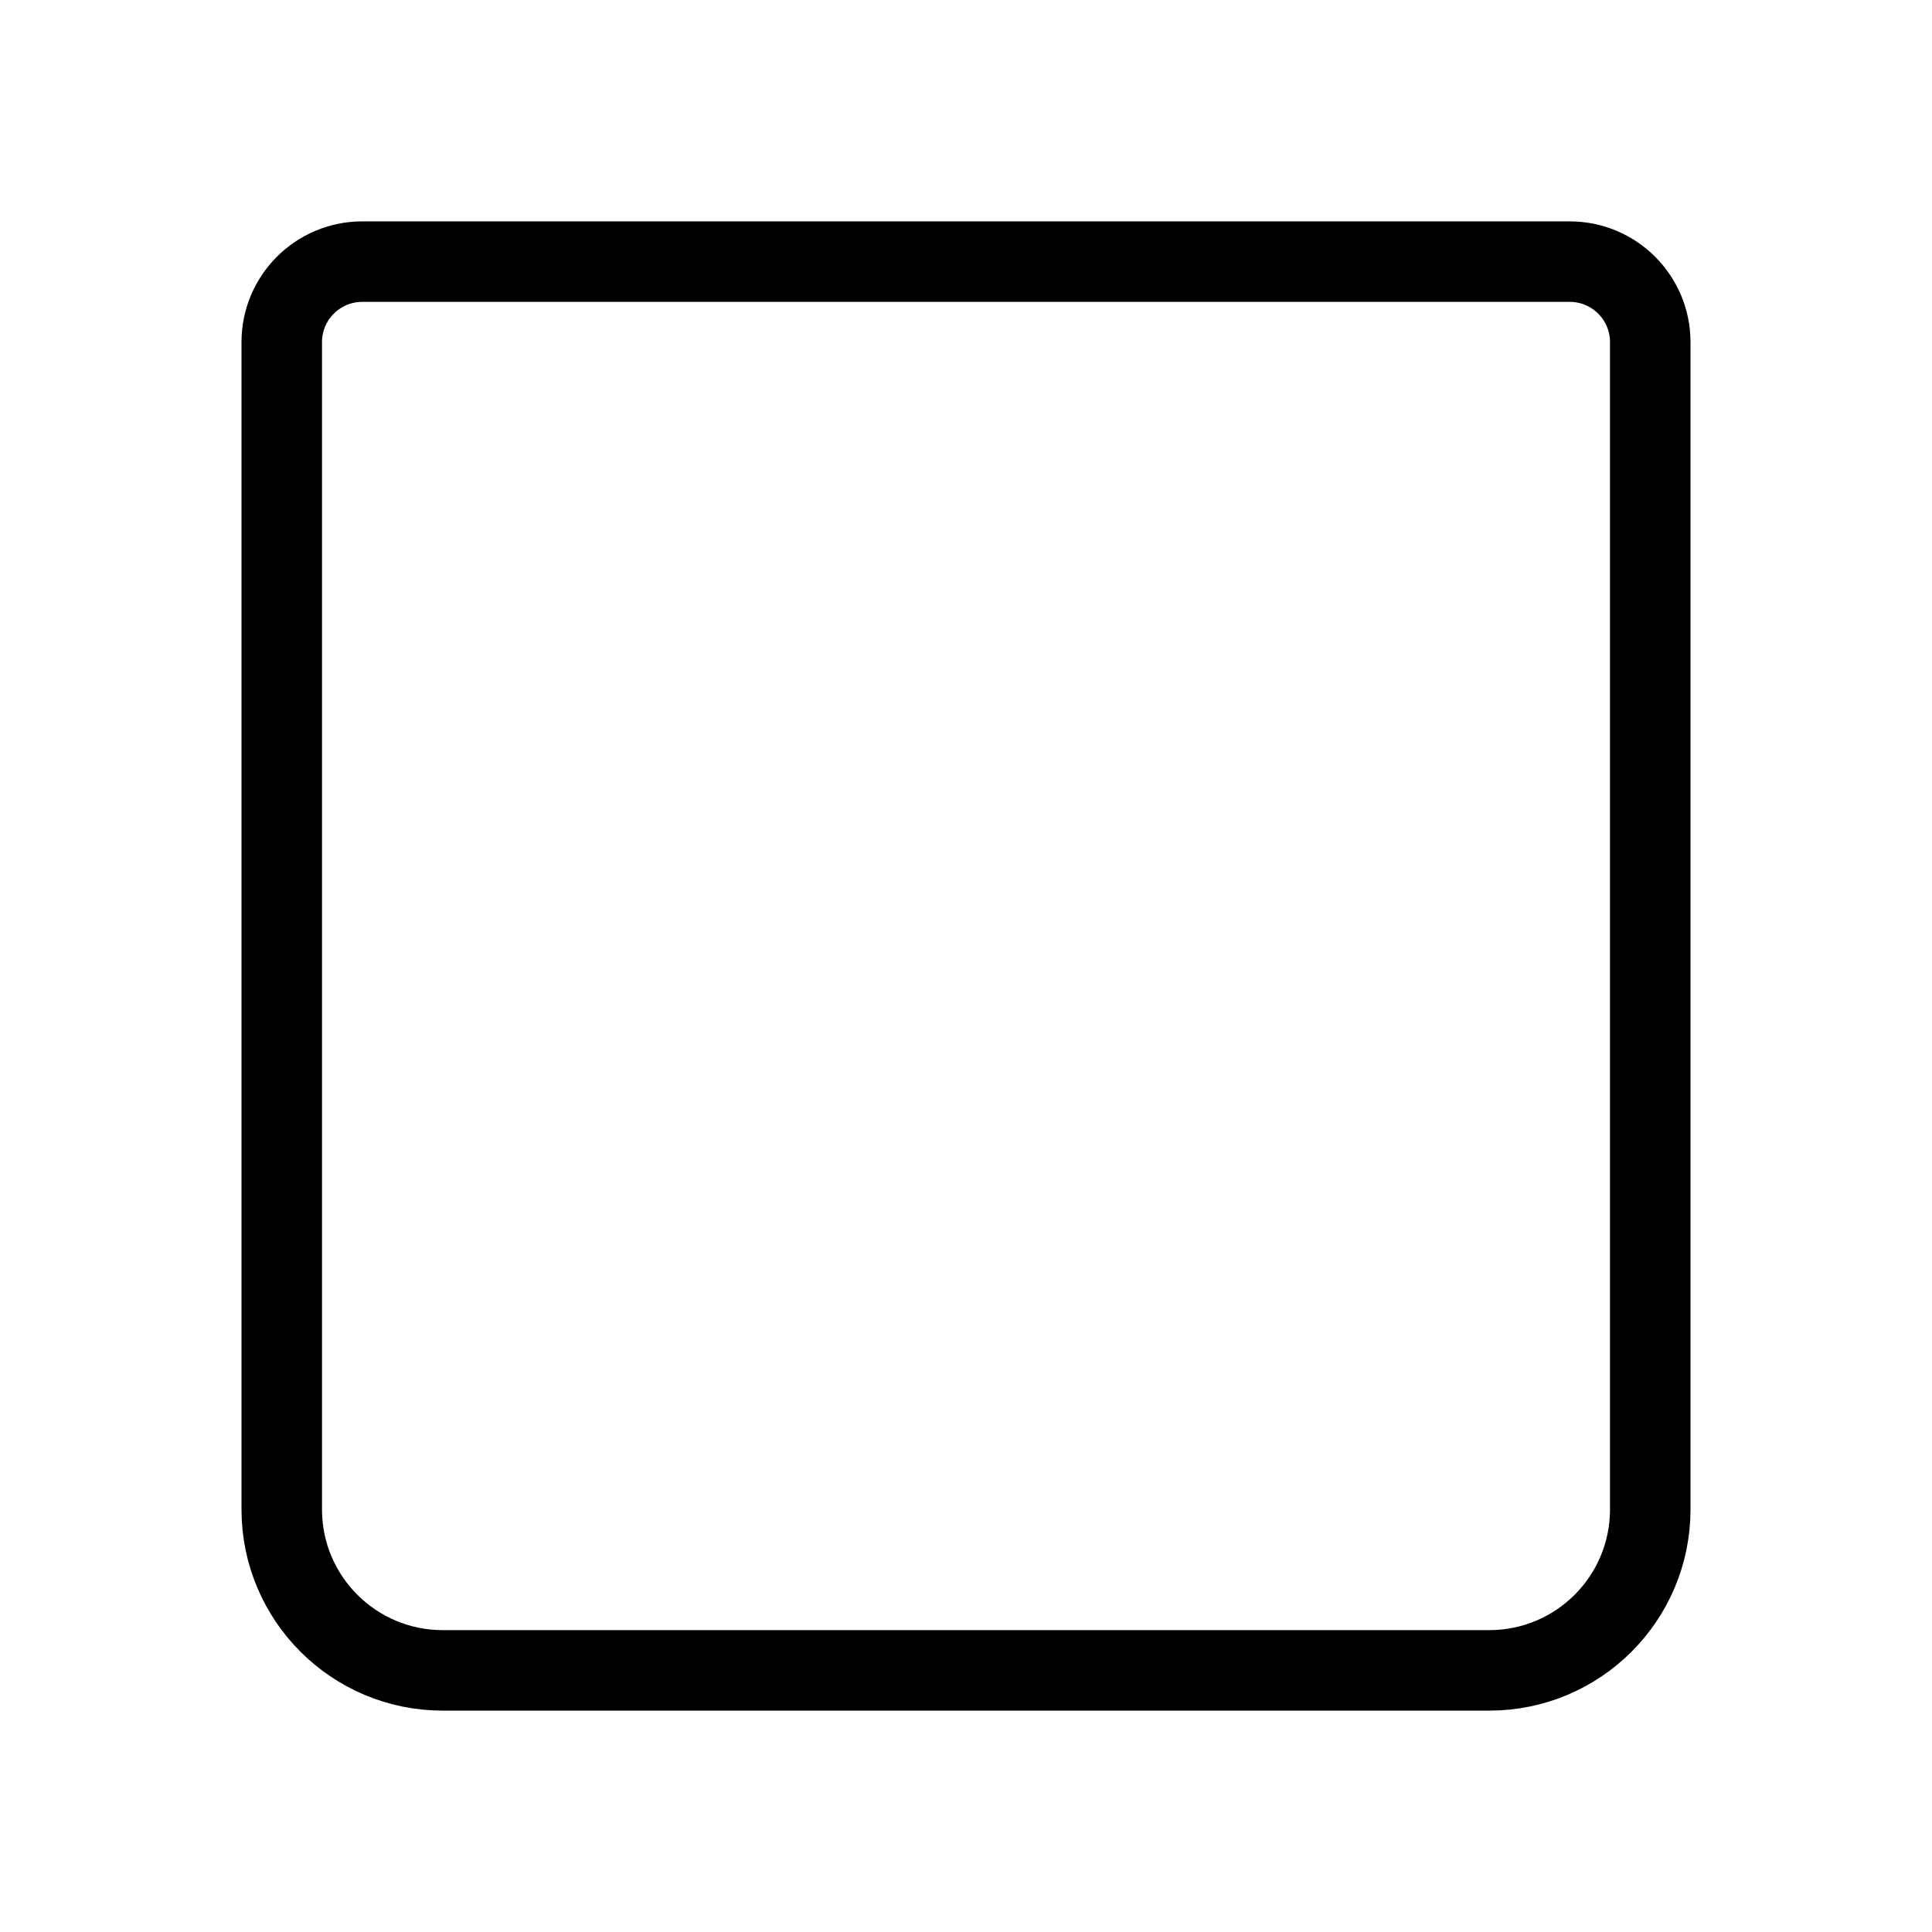
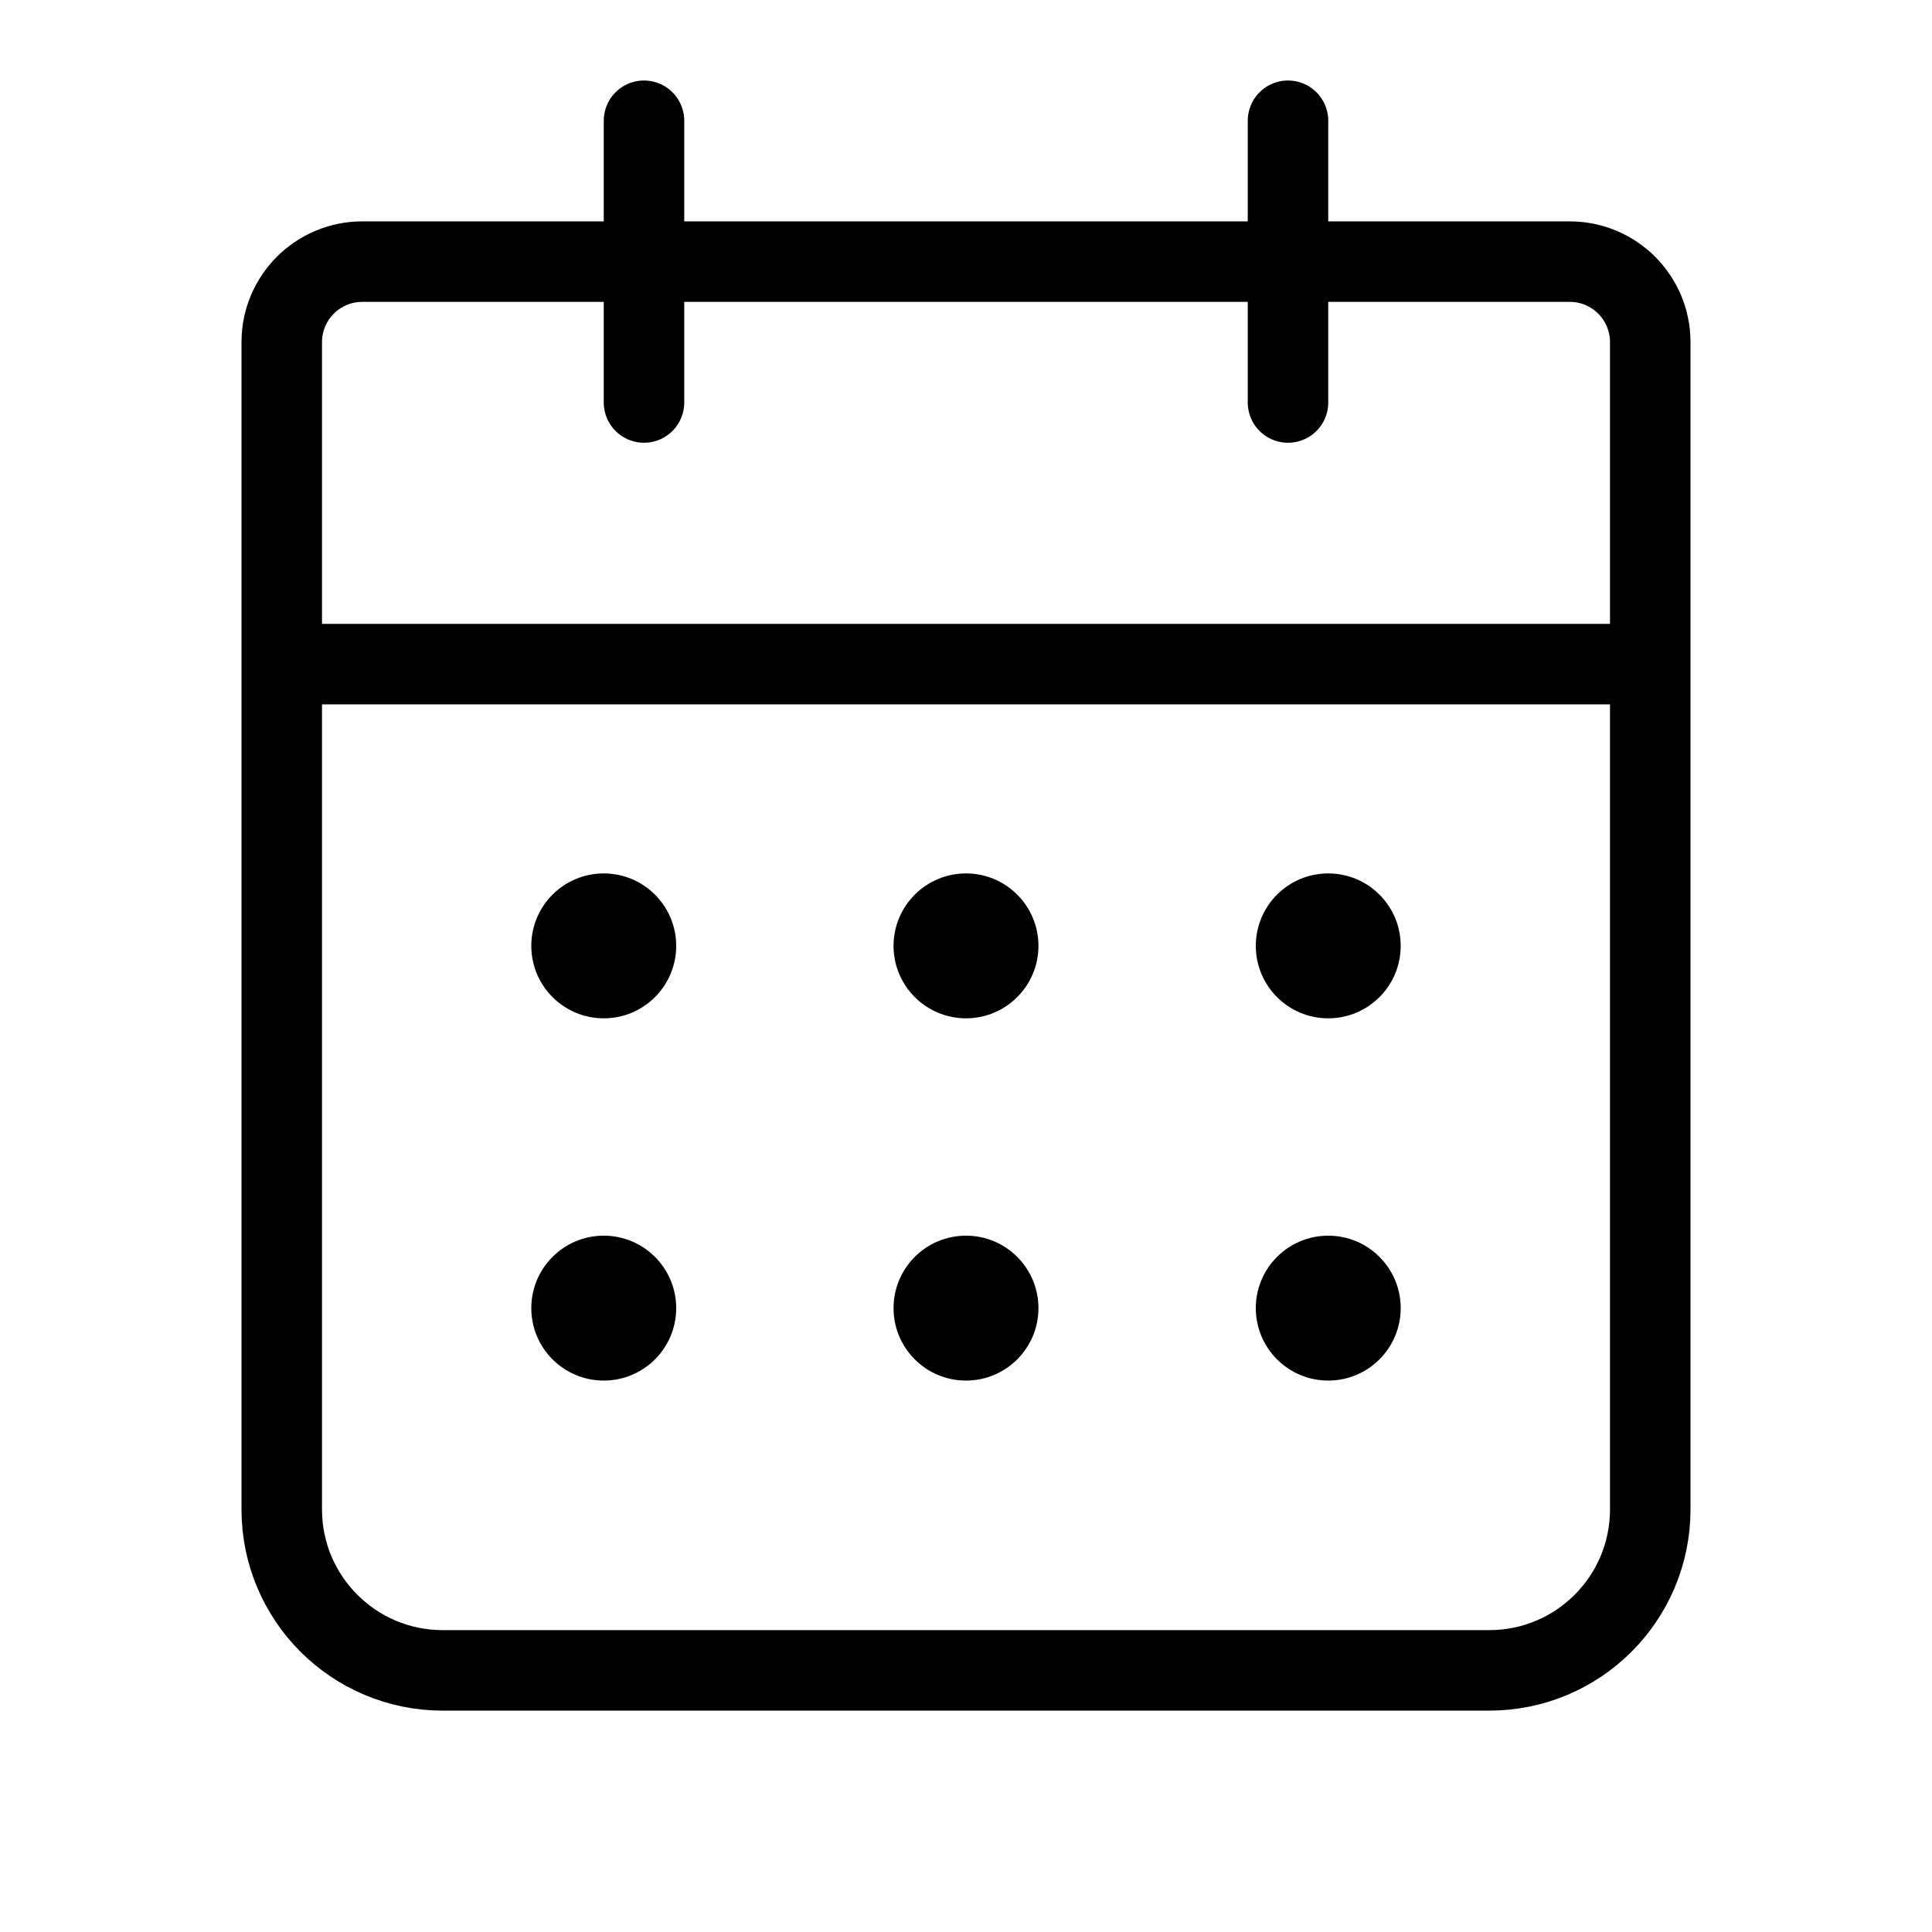
<svg xmlns="http://www.w3.org/2000/svg" width="24" height="24" viewBox="0 0 24 24" fill="none">
  <g transform="translate(3 2.75)">
    <path id="Rectangle 2" d="M0.5 1.5C0.5 0.948 0.948 0.5 1.5 0.5H16.5C17.052 0.5 17.5 0.948 17.5 1.5V16C17.5 17.105 16.605 18 15.5 18H2.5C1.395 18 0.5 17.105 0.5 16V1.5Z" stroke="black" stroke-width="1" vector-effect="non-scaling-stroke" />
+     <path id="Header" d="M0.5 5.5H17.5" stroke="black" stroke-width="1" vector-effect="non-scaling-stroke" />
+     <path id="Rings" d="M5 -1.25V2.25M13 -1.25V2.25" stroke="black" stroke-width="1" stroke-linecap="round" vector-effect="non-scaling-stroke" />
+     <g id="Days" fill="black">
+       <circle cx="4.5" cy="9" r=".9" />
+       <circle cx="9" cy="9" r=".9" />
+       <circle cx="13.5" cy="9" r=".9" />
+       <circle cx="4.5" cy="13.5" r=".9" />
+       <circle cx="9" cy="13.5" r=".9" />
+       <circle cx="13.5" cy="13.5" r=".9" />
+     </g>
  </g>
</svg>
